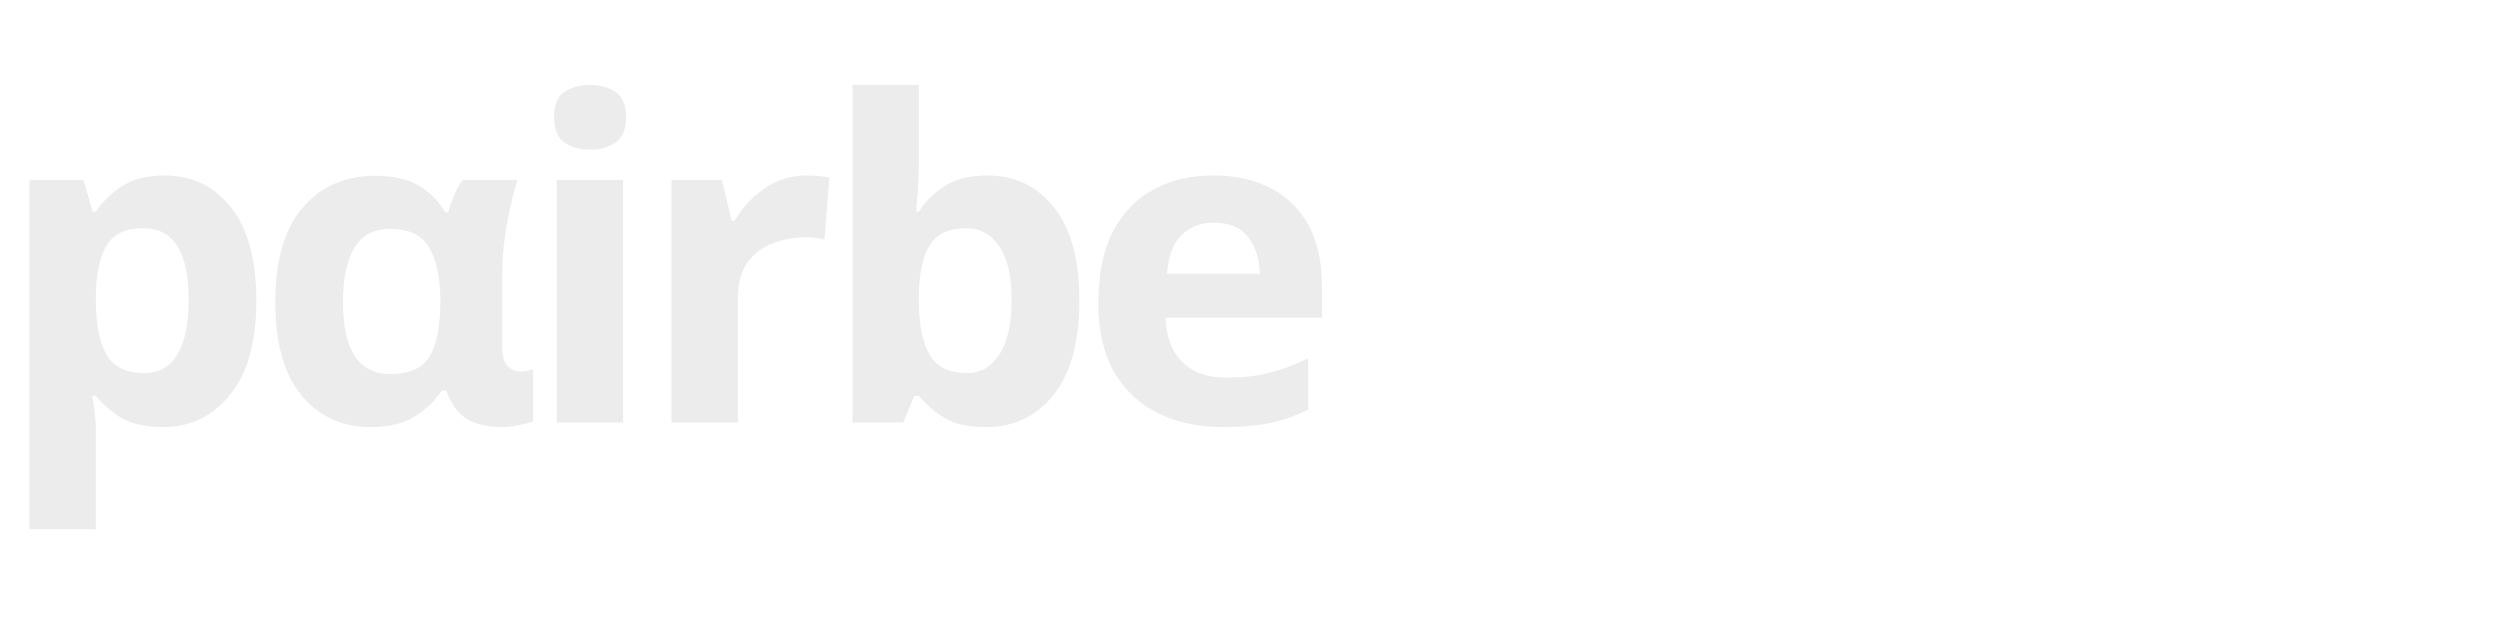
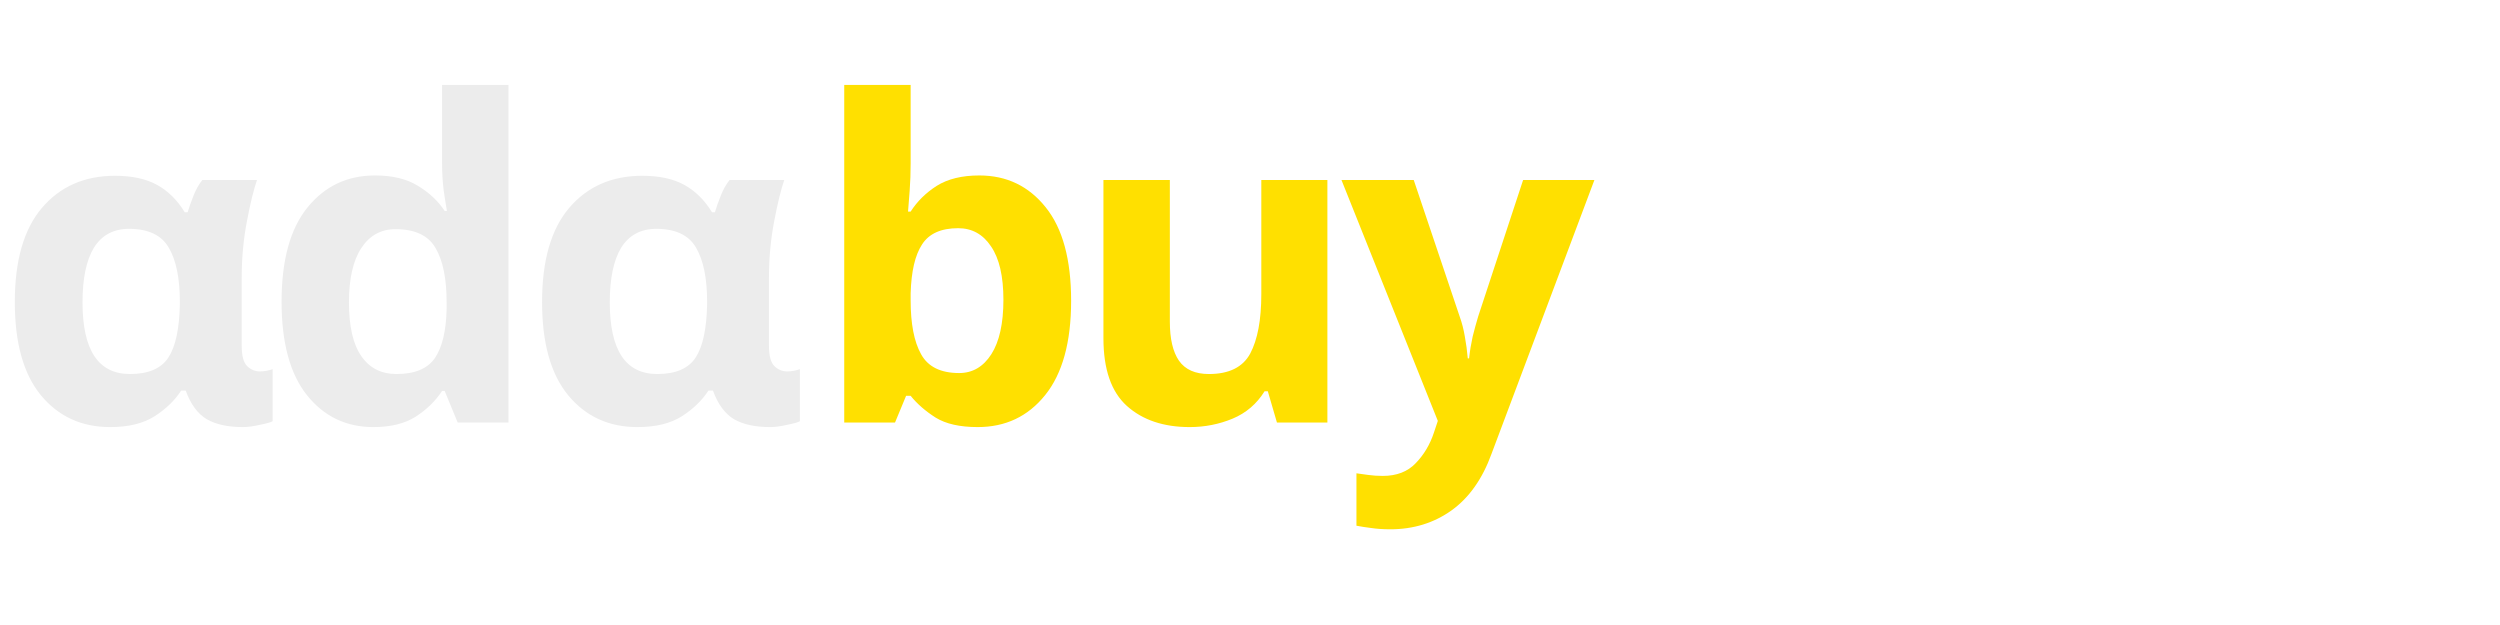
<svg xmlns="http://www.w3.org/2000/svg" width="120px" height="30px" viewBox="0 0 120 30" version="1.1" id="SVGRoot">
  <defs id="defs132">
    <rect x="11.236" y="7.285" width="69.721" height="10.07" id="rect3" />
    <rect x="12.943" y="23.094" width="88.414" height="18.186" id="rect1" />
    <rect x="-1.478" y="42.333" width="127.885" height="23.822" id="rect3454" />
  </defs>
  <g id="layer1" style="display:inline">
    <text xml:space="preserve" style="font-style:normal;font-variant:normal;font-weight:normal;font-stretch:normal;font-size:21.333px;line-height:0;font-family:Manrope;-inkscape-font-specification:Manrope;letter-spacing:-1px;fill:#ffe000;stroke:#ff9a00;stroke-width:0;stroke-linecap:round;stroke-linejoin:round;stroke-dasharray:none;paint-order:stroke fill markers" x="-0.243" y="20.28" id="text2">
-       <tspan id="tspan2" x="-0.243" y="20.28" style="font-style:normal;font-variant:normal;font-weight:800;font-stretch:normal;font-size:21.333px;font-family:Manrope;-inkscape-font-specification:'Manrope Ultra-Bold';fill:#ececec;fill-opacity:1;stroke:none">pαirbe</tspan>
+       <tspan id="tspan2" x="-0.243" y="20.28" style="font-style:normal;font-variant:normal;font-weight:800;font-stretch:normal;font-size:21.333px;font-family:Manrope;-inkscape-font-specification:'Manrope Ultra-Bold';fill:#ececec;fill-opacity:1;stroke:none">αdα<tspan style="fill:#ffe000;fill-opacity:1" id="tspan1">buy</tspan>
+       </tspan>
    </text>
  </g>
  <g id="layer2" style="display:inline" />
  <g id="layer3" style="display:inline" />
  <g id="layer4" style="display:none">
    <rect style="display:inline;opacity:0.557;fill:#ff5e00;fill-opacity:1;stroke:#0069f5;stroke-width:0;stroke-linecap:round;stroke-linejoin:round;paint-order:stroke fill markers" id="rect1592-1" width="15" height="15" x="1.8808064e-06" y="15" />
    <rect style="display:inline;opacity:0.557;fill:#ff0000;stroke:#0069f5;stroke-width:0;stroke-linecap:round;stroke-linejoin:round;paint-order:stroke fill markers" id="rect1592" width="120" height="15" x="1.8808064e-06" y="6.7562792e-07" />
  </g>
</svg>
